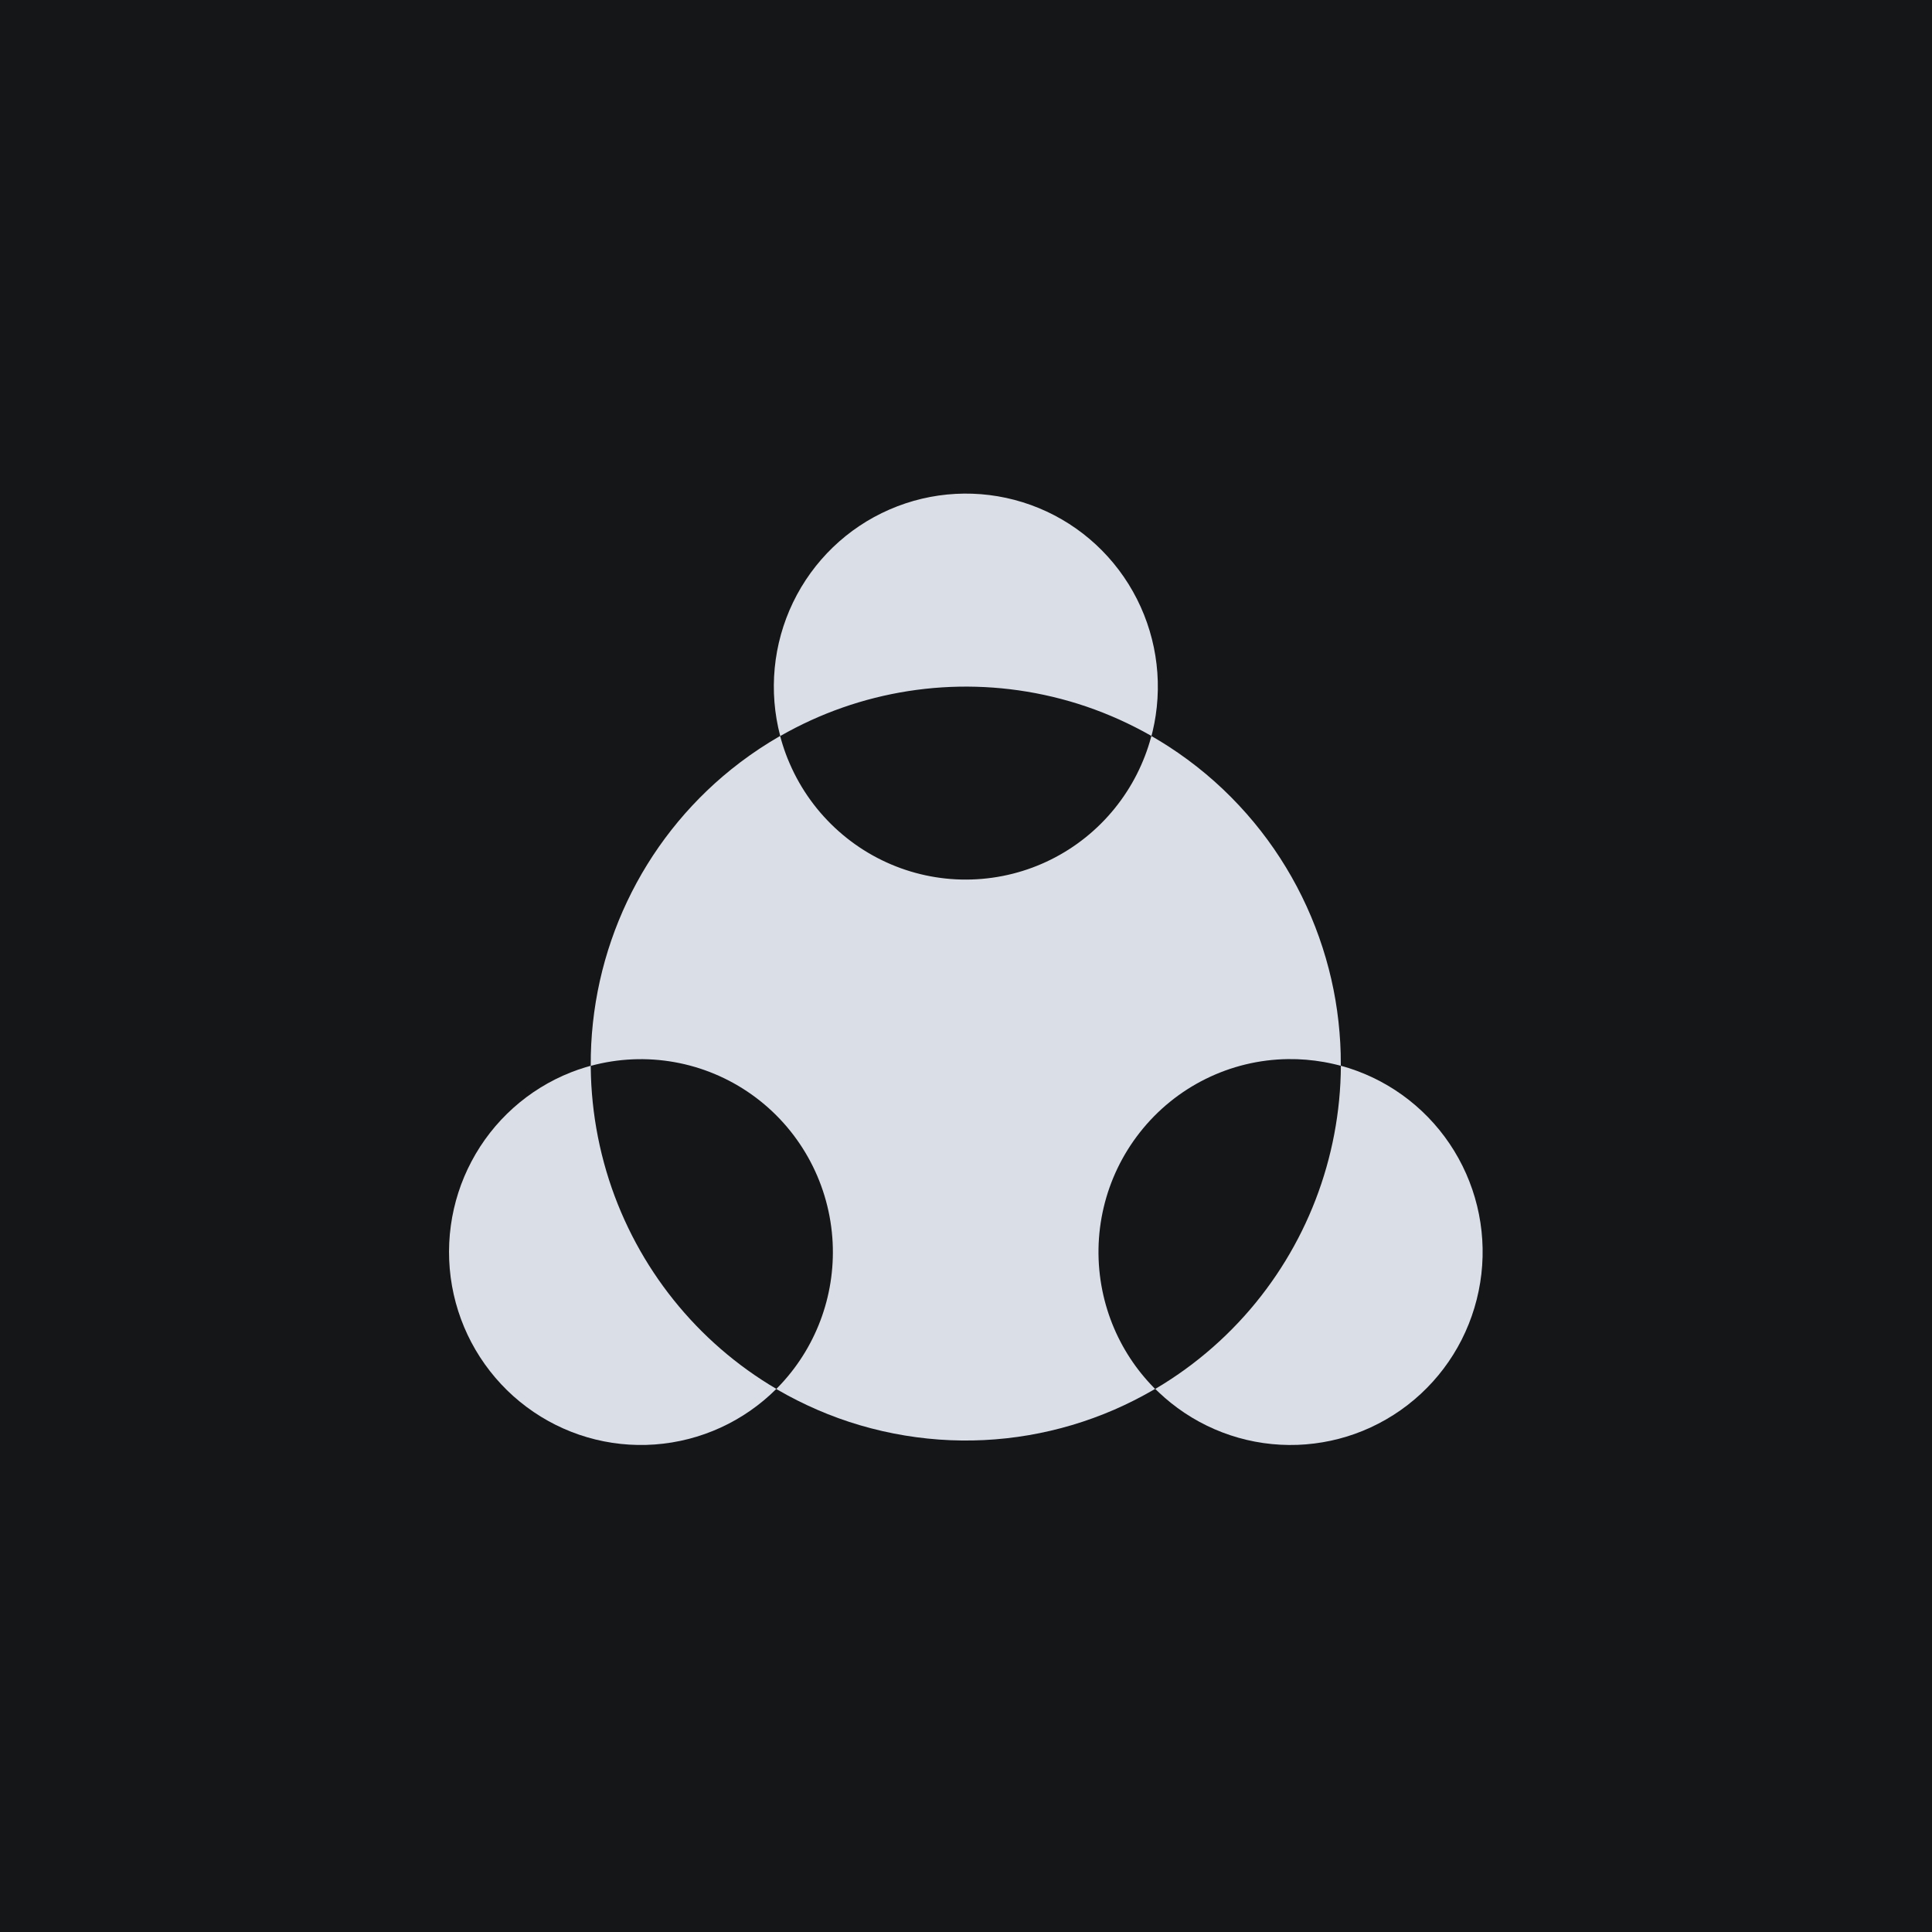
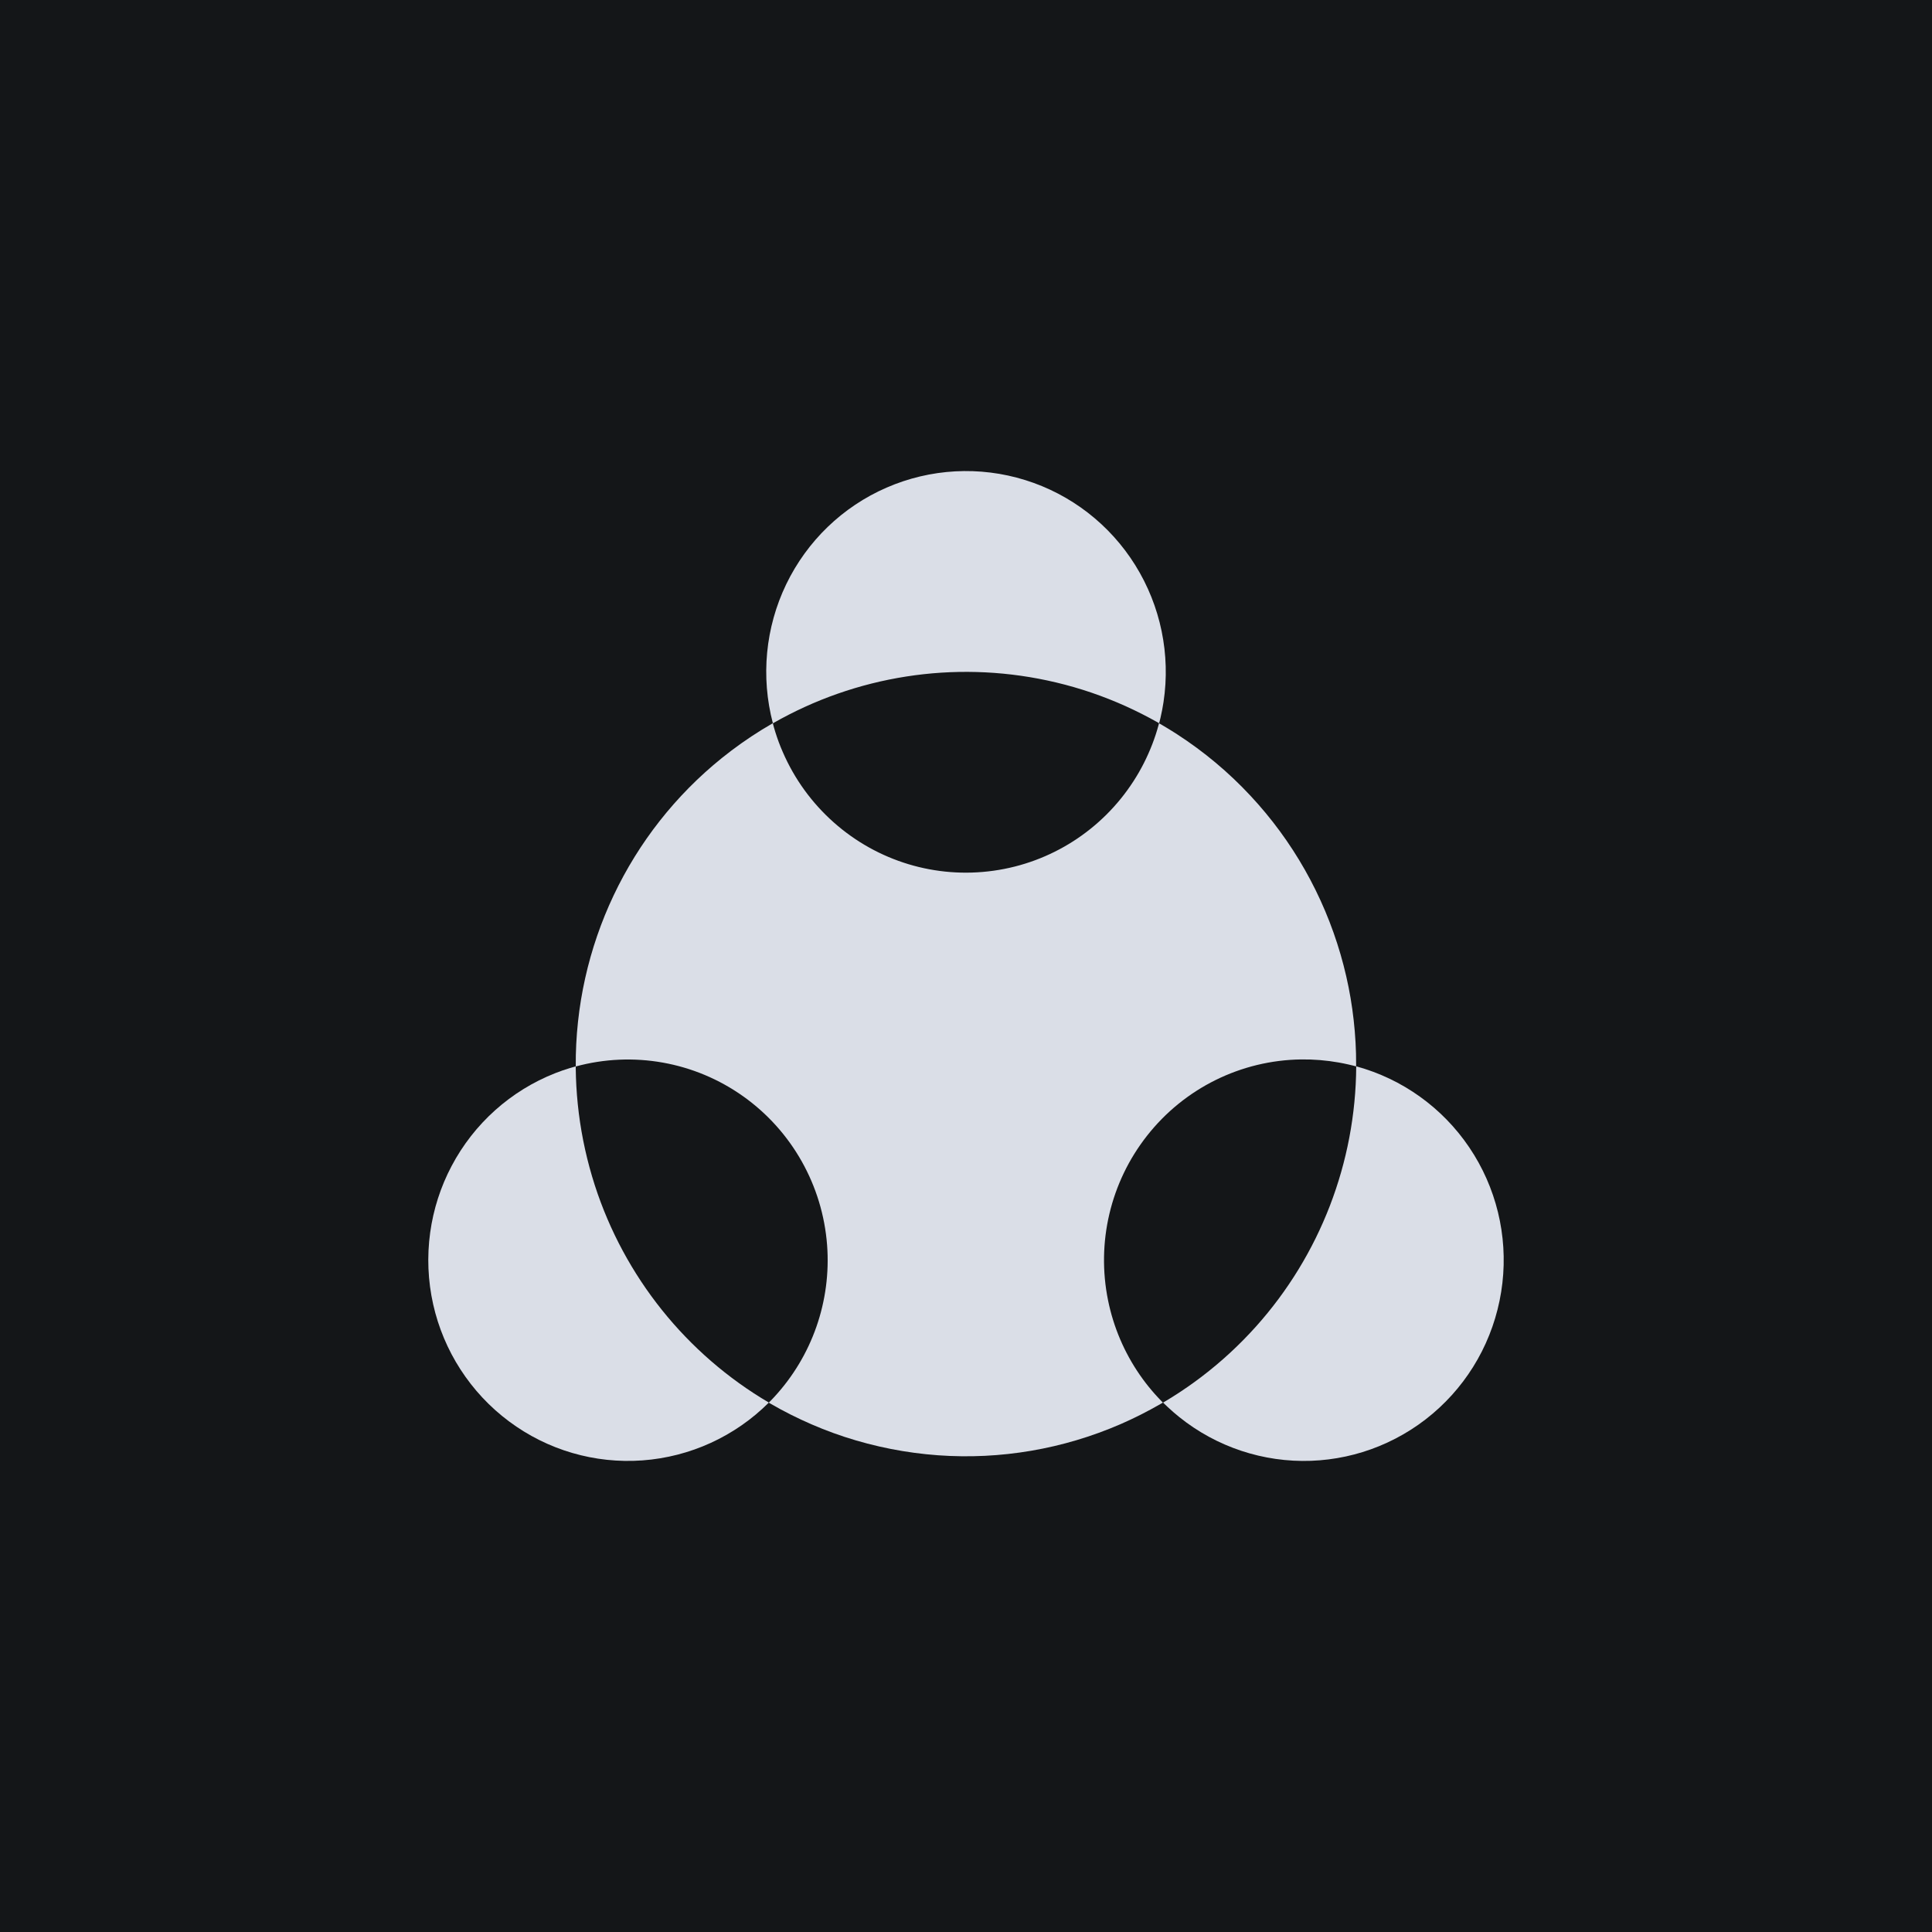
- <svg xmlns="http://www.w3.org/2000/svg" width="1777" height="1777" viewBox="0 0 1777 1777" fill="none">
-   <rect width="1777" height="1777" fill="#141618" />
-   <path d="M1233.31 980.234C1274.09 991.362 1309.55 1016.78 1333.27 1051.93C1356.99 1087.08 1367.39 1129.6 1362.53 1171.81C1360.1 1192.89 1353.97 1213.33 1344.39 1232.24C1334.94 1250.88 1322.24 1267.71 1306.94 1281.91C1291.32 1296.43 1273.23 1307.96 1253.52 1316.02C1234.39 1323.84 1214.05 1328.18 1193.43 1328.95C1151.22 1330.49 1109.81 1316.74 1076.82 1290.23C1073.22 1287.34 1069.76 1284.31 1066.38 1281.14C1065.57 1280.37 1064.72 1279.56 1063.91 1278.79C1063.5 1278.38 1063.09 1277.97 1062.69 1277.57C1062.69 1277.57 1062.55 1277.48 1062.64 1277.43C1062.73 1277.43 1062.78 1277.34 1062.87 1277.3C1063 1277.2 1063.14 1277.11 1063.27 1277.07L1064.13 1276.57C1066.38 1275.26 1068.59 1273.86 1070.79 1272.5C1079.75 1266.89 1088.43 1260.87 1096.85 1254.45C1114.22 1241.2 1130.02 1226.59 1144.65 1210.3C1201.27 1147.15 1232.82 1065.28 1233.31 980.28V980.234Z" fill="#DADEE7" />
-   <path d="M717.622 676.931C706.82 635.857 711.006 592.296 729.414 554.072C747.866 515.848 779.281 485.54 818.077 468.667C856.873 451.749 900.35 449.397 940.721 461.973C981.092 474.548 1015.61 501.282 1038.03 537.29C1060.44 573.297 1069.31 616.18 1062.96 658.159C1062.28 662.773 1061.38 667.296 1060.35 671.82C1060.08 672.951 1059.81 674.036 1059.54 675.167C1059.4 675.71 1059.27 676.298 1059.09 676.841C1059.09 676.841 1059.09 676.976 1059.09 676.931C1059.09 676.931 1059 676.931 1059 676.886C1058.91 676.886 1058.86 676.796 1058.77 676.75C1058.64 676.66 1058.5 676.569 1058.37 676.524C1058.1 676.343 1057.78 676.207 1057.51 676.027C1055.26 674.76 1052.97 673.493 1050.67 672.272C1041.36 667.296 1031.86 662.727 1022.09 658.611C1001.98 650.107 981.542 643.683 960.164 639.114C877.441 621.427 791.118 634.908 717.667 676.976L717.622 676.931Z" fill="#DADEE7" />
-   <path d="M714.111 1277.43C684.137 1307.38 644.486 1325.51 602.314 1328.59C560.143 1331.67 518.331 1319.45 484.396 1294.12C467.428 1281.5 452.891 1265.89 441.414 1248.12C430.073 1230.57 421.926 1211.11 417.336 1190.71C412.655 1169.86 411.755 1148.33 414.68 1127.16C417.516 1106.62 423.907 1086.72 433.583 1068.4C453.386 1030.85 485.926 1001.72 525.262 986.249C529.538 984.576 533.904 983.038 538.314 981.726C539.395 981.409 540.52 981.092 541.6 980.776C542.14 980.64 542.68 980.459 543.22 980.323C543.265 980.323 543.355 980.233 543.355 980.323C543.355 980.414 543.355 980.504 543.355 980.55C543.355 980.731 543.355 980.866 543.355 981.047C543.355 981.364 543.355 981.68 543.355 982.042C543.355 984.666 543.445 987.29 543.535 989.913C543.895 1000.54 544.75 1011.08 546.056 1021.62C548.801 1043.38 553.482 1064.42 560.188 1085.31C586.292 1166.15 641.065 1234.55 714.066 1277.47L714.111 1277.43Z" fill="#DADEE7" />
-   <path d="M543.355 980.232C542.725 874.291 590.297 773.914 672.57 707.644C683.821 698.597 695.523 690.319 707.81 682.719C710.825 680.865 713.841 679.055 716.901 677.291L717.486 676.974C717.486 676.974 717.531 676.974 717.576 676.974C717.576 676.974 717.622 676.929 717.622 676.974C717.622 677.02 717.622 677.065 717.622 677.11C717.622 677.201 717.666 677.291 717.712 677.382C717.802 677.743 717.892 678.105 717.982 678.467C718.162 679.191 718.387 679.915 718.567 680.638C718.972 682.086 719.422 683.534 719.872 684.981C721.717 690.862 723.832 696.607 726.308 702.216C736.614 726.1 752.052 747.406 771.495 764.641C810.156 798.929 861.689 814.49 912.726 807.298C963.449 800.196 1008.59 771.29 1036.45 728.09C1043.16 717.731 1048.6 706.92 1053.06 695.385C1055.17 689.866 1057.02 684.303 1058.55 678.603C1058.64 678.241 1058.73 677.924 1058.82 677.562C1058.86 677.382 1058.91 677.201 1058.95 677.02C1058.95 677.02 1058.95 676.884 1059 676.929C1059.04 676.929 1059.09 676.974 1059.13 677.02C1059.22 677.065 1059.31 677.11 1059.4 677.201C1060.12 677.608 1060.89 678.06 1061.61 678.467C1063.09 679.327 1064.58 680.186 1066.02 681.091C1068.99 682.855 1071.87 684.71 1074.8 686.564C1098.65 701.99 1120.52 720.265 1139.88 741.073C1177.05 780.88 1204.28 828.965 1219.49 881.393C1226.92 906.996 1231.24 932.645 1232.73 959.288C1233.09 965.712 1233.27 972.09 1233.22 978.514C1233.22 978.921 1233.22 979.328 1233.22 979.78C1233.22 979.871 1233.22 980.006 1233.22 980.097V980.232C1233.22 980.232 1233.13 980.232 1233.09 980.232C1232.91 980.187 1232.73 980.142 1232.55 980.097C1231.87 979.916 1231.15 979.735 1230.48 979.554C1229.08 979.192 1227.68 978.875 1226.29 978.559C1223.5 977.925 1220.66 977.337 1217.83 976.84C1206.8 974.895 1195.86 973.99 1184.7 974.126C1131.41 974.804 1081.28 999.638 1048.29 1041.71C1016.06 1082.78 1003.51 1135.93 1013.95 1187.18C1018.76 1210.84 1028.3 1233.23 1042.03 1253.05C1045.32 1257.8 1048.78 1262.32 1052.52 1266.71C1054.32 1268.88 1056.21 1270.96 1058.14 1273.04C1059.09 1274.08 1060.03 1275.08 1061.02 1276.07C1061.25 1276.3 1061.52 1276.57 1061.74 1276.8L1062.1 1277.16C1062.1 1277.16 1062.24 1277.29 1062.28 1277.34C1062.28 1277.34 1062.33 1277.38 1062.37 1277.43C1062.37 1277.43 1062.37 1277.47 1062.37 1277.52C1061.65 1277.93 1060.98 1278.33 1060.26 1278.74C1048.78 1285.35 1037.08 1291.27 1024.93 1296.56C974.161 1318.59 918.847 1328.05 863.714 1324.07C835.585 1322.03 807.77 1316.56 780.946 1307.78C767.849 1303.48 755.112 1298.42 742.645 1292.58C736.524 1289.73 730.493 1286.7 724.553 1283.49C721.627 1281.91 718.702 1280.28 715.821 1278.61C715.461 1278.38 715.101 1278.2 714.741 1277.97C714.561 1277.88 714.381 1277.75 714.201 1277.66C714.201 1277.66 714.111 1277.61 714.066 1277.56C714.066 1277.56 714.066 1277.56 714.021 1277.56C714.021 1277.56 713.931 1277.56 713.976 1277.56L714.156 1277.38C714.651 1276.89 715.146 1276.34 715.686 1275.85C716.676 1274.81 717.712 1273.76 718.657 1272.72C752.277 1236.45 769.289 1187.68 765.554 1138.24C761.548 1085.54 734.409 1037.36 691.517 1006.83C648.491 976.207 594.123 966.526 543.265 980.368L543.355 980.232Z" fill="#DADEE7" />
+ <svg xmlns="http://www.w3.org/2000/svg" width="1024" height="1024" viewBox="0 0 1024 1024" fill="none">
+   <rect width="1024" height="1024" fill="#141618" />
+   <path d="M718.827 565.181C743.275 571.853 764.538 587.095 778.759 608.168C792.98 629.241 799.213 654.735 796.299 680.04C794.842 692.678 791.172 704.937 785.424 716.274C779.757 727.448 772.148 737.537 762.973 746.053C753.61 754.759 742.762 761.675 730.943 766.502C719.474 771.194 707.277 773.798 694.918 774.259C669.607 775.181 644.781 766.936 625.002 751.043C622.843 749.307 620.765 747.49 618.741 745.592C618.256 745.131 617.743 744.643 617.257 744.182C617.015 743.937 616.772 743.693 616.529 743.449C616.529 743.449 616.448 743.395 616.502 743.368C616.556 743.368 616.583 743.314 616.637 743.287C616.718 743.232 616.799 743.178 616.88 743.151L617.392 742.853C618.741 742.066 620.064 741.225 621.386 740.412C626.756 737.049 631.964 733.442 637.01 729.59C647.426 721.644 656.897 712.884 665.667 703.12C699.614 665.258 718.53 616.169 718.827 565.208V565.181Z" fill="#DADEE7" />
+   <path d="M409.64 383.331C403.164 358.705 405.673 332.587 416.71 309.67C427.773 286.752 446.609 268.581 469.869 258.465C493.13 248.322 519.197 246.911 543.402 254.451C567.607 261.991 588.304 278.019 601.742 299.608C615.18 321.197 620.496 346.908 616.691 372.076C616.287 374.843 615.747 377.555 615.126 380.267C614.964 380.945 614.803 381.596 614.641 382.274C614.56 382.599 614.479 382.952 614.371 383.277C614.371 383.277 614.371 383.359 614.371 383.331C614.371 383.331 614.317 383.331 614.317 383.304C614.263 383.304 614.236 383.25 614.182 383.223C614.101 383.169 614.02 383.115 613.939 383.087C613.777 382.979 613.588 382.898 613.426 382.789C612.077 382.03 610.701 381.27 609.325 380.538C603.739 377.555 598.045 374.815 592.19 372.347C580.128 367.249 567.877 363.397 555.059 360.658C505.462 350.054 453.705 358.136 409.667 383.359L409.64 383.331Z" fill="#DADEE7" />
+   <path d="M407.535 743.367C389.563 761.321 365.79 772.197 340.506 774.041C315.221 775.885 290.153 768.562 269.806 753.374C259.633 745.808 250.917 736.451 244.036 725.792C237.236 715.269 232.352 703.607 229.6 691.375C226.793 678.872 226.253 665.962 228.007 653.27C229.707 640.956 233.539 629.023 239.341 618.039C251.214 595.528 270.724 578.062 294.308 568.786C296.872 567.783 299.489 566.861 302.134 566.074C302.781 565.884 303.456 565.695 304.104 565.505C304.427 565.423 304.751 565.315 305.075 565.234C305.102 565.234 305.156 565.179 305.156 565.234C305.156 565.288 305.156 565.342 305.156 565.369C305.156 565.478 305.156 565.559 305.156 565.668C305.156 565.857 305.156 566.047 305.156 566.264C305.156 567.837 305.21 569.41 305.264 570.983C305.48 577.357 305.993 583.676 306.775 589.995C308.421 603.041 311.228 615.652 315.248 628.182C330.899 676.648 363.739 717.656 407.508 743.394L407.535 743.367Z" fill="#DADEE7" />
+   <path d="M305.155 565.182C304.778 501.664 333.3 441.482 382.628 401.749C389.374 396.325 396.39 391.362 403.756 386.805C405.564 385.693 407.372 384.608 409.207 383.551L409.558 383.361C409.558 383.361 409.585 383.361 409.612 383.361C409.612 383.361 409.639 383.334 409.639 383.361C409.639 383.388 409.639 383.415 409.639 383.442C409.639 383.496 409.666 383.551 409.693 383.605C409.747 383.822 409.801 384.039 409.855 384.256C409.963 384.69 410.098 385.124 410.206 385.558C410.449 386.425 410.718 387.293 410.988 388.161C412.095 391.687 413.363 395.131 414.847 398.494C421.027 412.815 430.282 425.589 441.939 435.922C465.119 456.48 496.016 465.81 526.616 461.497C557.028 457.239 584.093 439.909 600.797 414.008C604.817 407.797 608.082 401.315 610.754 394.399C612.022 391.09 613.129 387.754 614.046 384.337C614.1 384.12 614.154 383.93 614.208 383.713C614.235 383.605 614.262 383.496 614.289 383.388C614.289 383.388 614.289 383.307 614.316 383.334C614.343 383.334 614.37 383.361 614.397 383.388C614.451 383.415 614.505 383.442 614.559 383.496C614.99 383.74 615.449 384.012 615.881 384.256C616.771 384.771 617.662 385.286 618.525 385.829C620.306 386.887 622.033 387.999 623.787 389.111C638.089 398.359 651.203 409.316 662.807 421.792C685.096 445.659 701.421 474.489 710.542 505.922C714.995 521.273 717.585 536.651 718.476 552.625C718.691 556.476 718.799 560.3 718.772 564.152C718.772 564.396 718.772 564.64 718.772 564.911C718.772 564.965 718.772 565.047 718.772 565.101V565.182C718.772 565.182 718.718 565.182 718.691 565.182C718.584 565.155 718.476 565.128 718.368 565.101C717.963 564.992 717.531 564.884 717.126 564.776C716.29 564.559 715.453 564.369 714.617 564.179C712.944 563.799 711.244 563.447 709.544 563.148C702.933 561.982 696.375 561.44 689.683 561.521C657.734 561.928 627.673 576.817 607.894 602.04C588.573 626.666 581.044 658.534 587.304 689.263C590.192 703.447 595.912 716.872 604.143 728.751C606.113 731.599 608.19 734.311 610.43 736.942C611.509 738.244 612.643 739.491 613.803 740.739C614.37 741.363 614.936 741.959 615.53 742.556C615.665 742.692 615.827 742.854 615.962 742.99L616.178 743.207C616.178 743.207 616.259 743.288 616.286 743.315C616.286 743.315 616.313 743.342 616.34 743.37C616.34 743.37 616.34 743.397 616.34 743.424C615.908 743.668 615.503 743.912 615.071 744.156C608.19 748.116 601.174 751.669 593.889 754.842C563.45 768.05 530.286 773.718 497.23 771.332C480.365 770.111 463.689 766.83 447.606 761.568C439.754 758.992 432.117 755.954 424.642 752.455C420.973 750.747 417.357 748.93 413.795 747.004C412.041 746.055 410.287 745.078 408.56 744.075C408.344 743.939 408.128 743.831 407.912 743.695C407.804 743.641 407.696 743.559 407.588 743.505C407.588 743.505 407.534 743.478 407.507 743.451C407.507 743.451 407.507 743.451 407.48 743.451C407.48 743.451 407.426 743.451 407.453 743.451L407.561 743.342C407.858 743.044 408.155 742.719 408.479 742.42C409.072 741.797 409.693 741.173 410.26 740.549C430.417 718.798 440.617 689.561 438.377 659.917C435.976 628.321 419.704 599.437 393.988 581.13C368.191 562.769 335.594 556.965 305.102 565.264L305.155 565.182Z" fill="#DADEE7" />
</svg>
